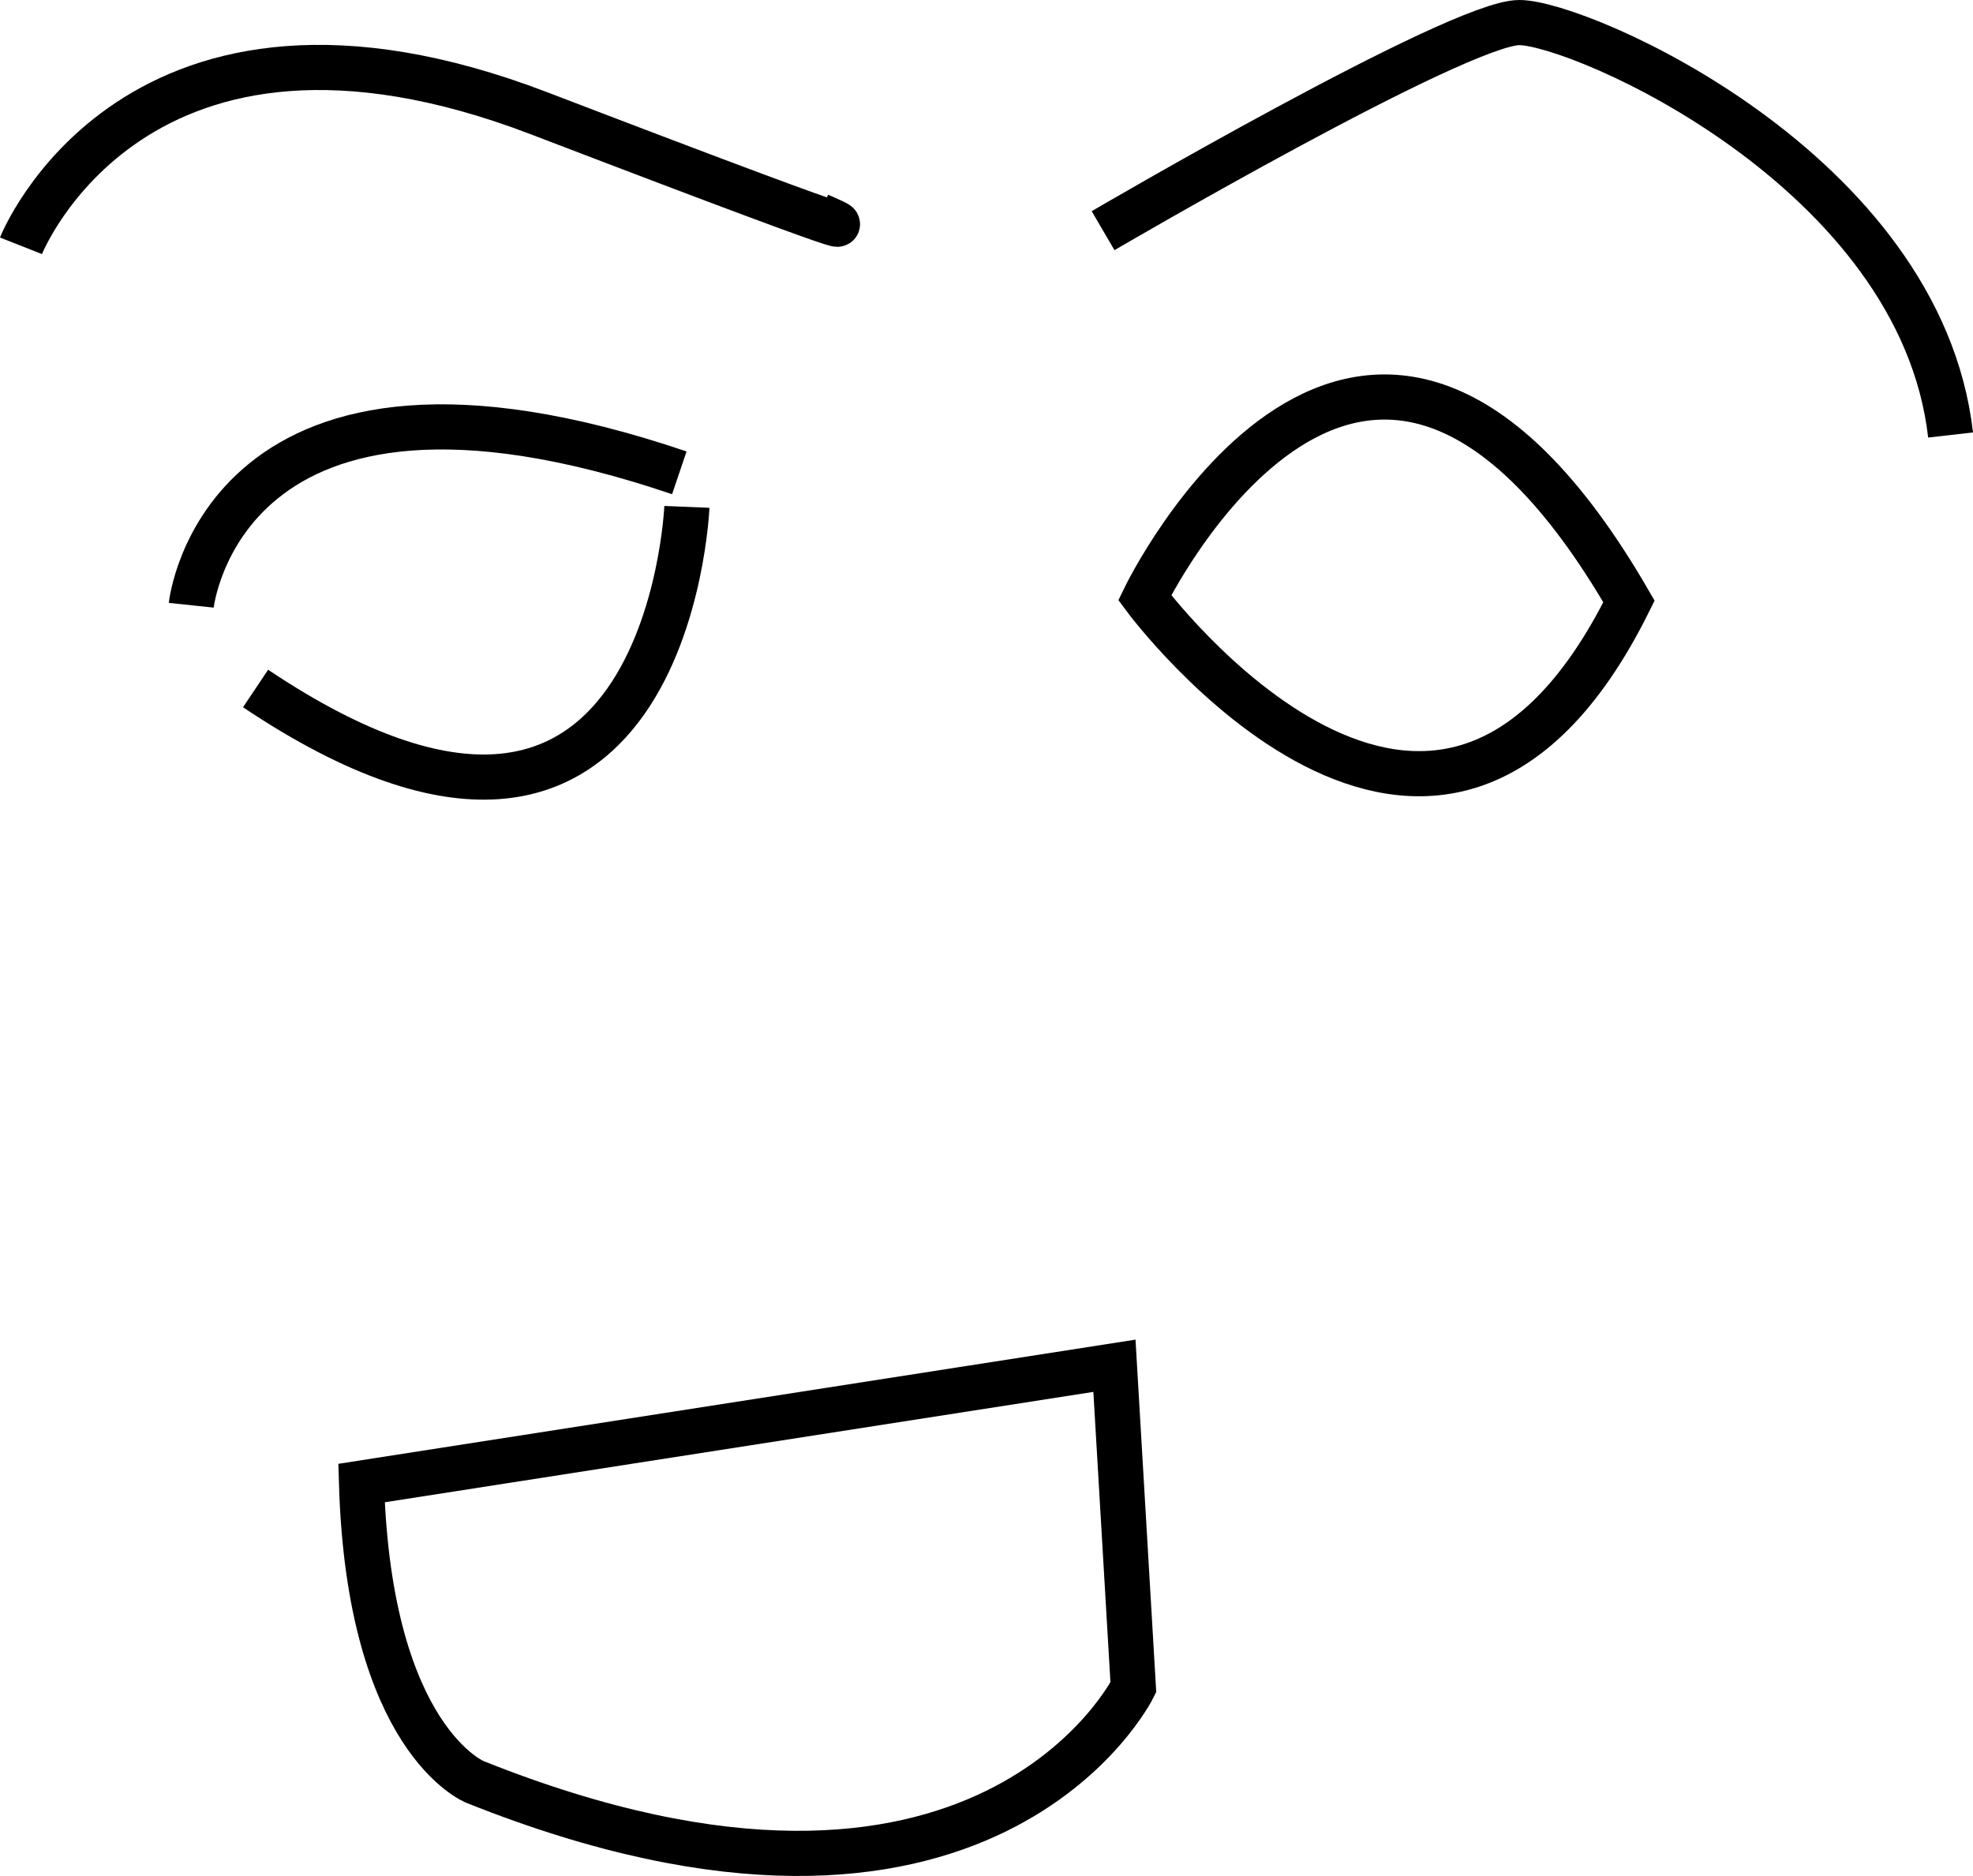
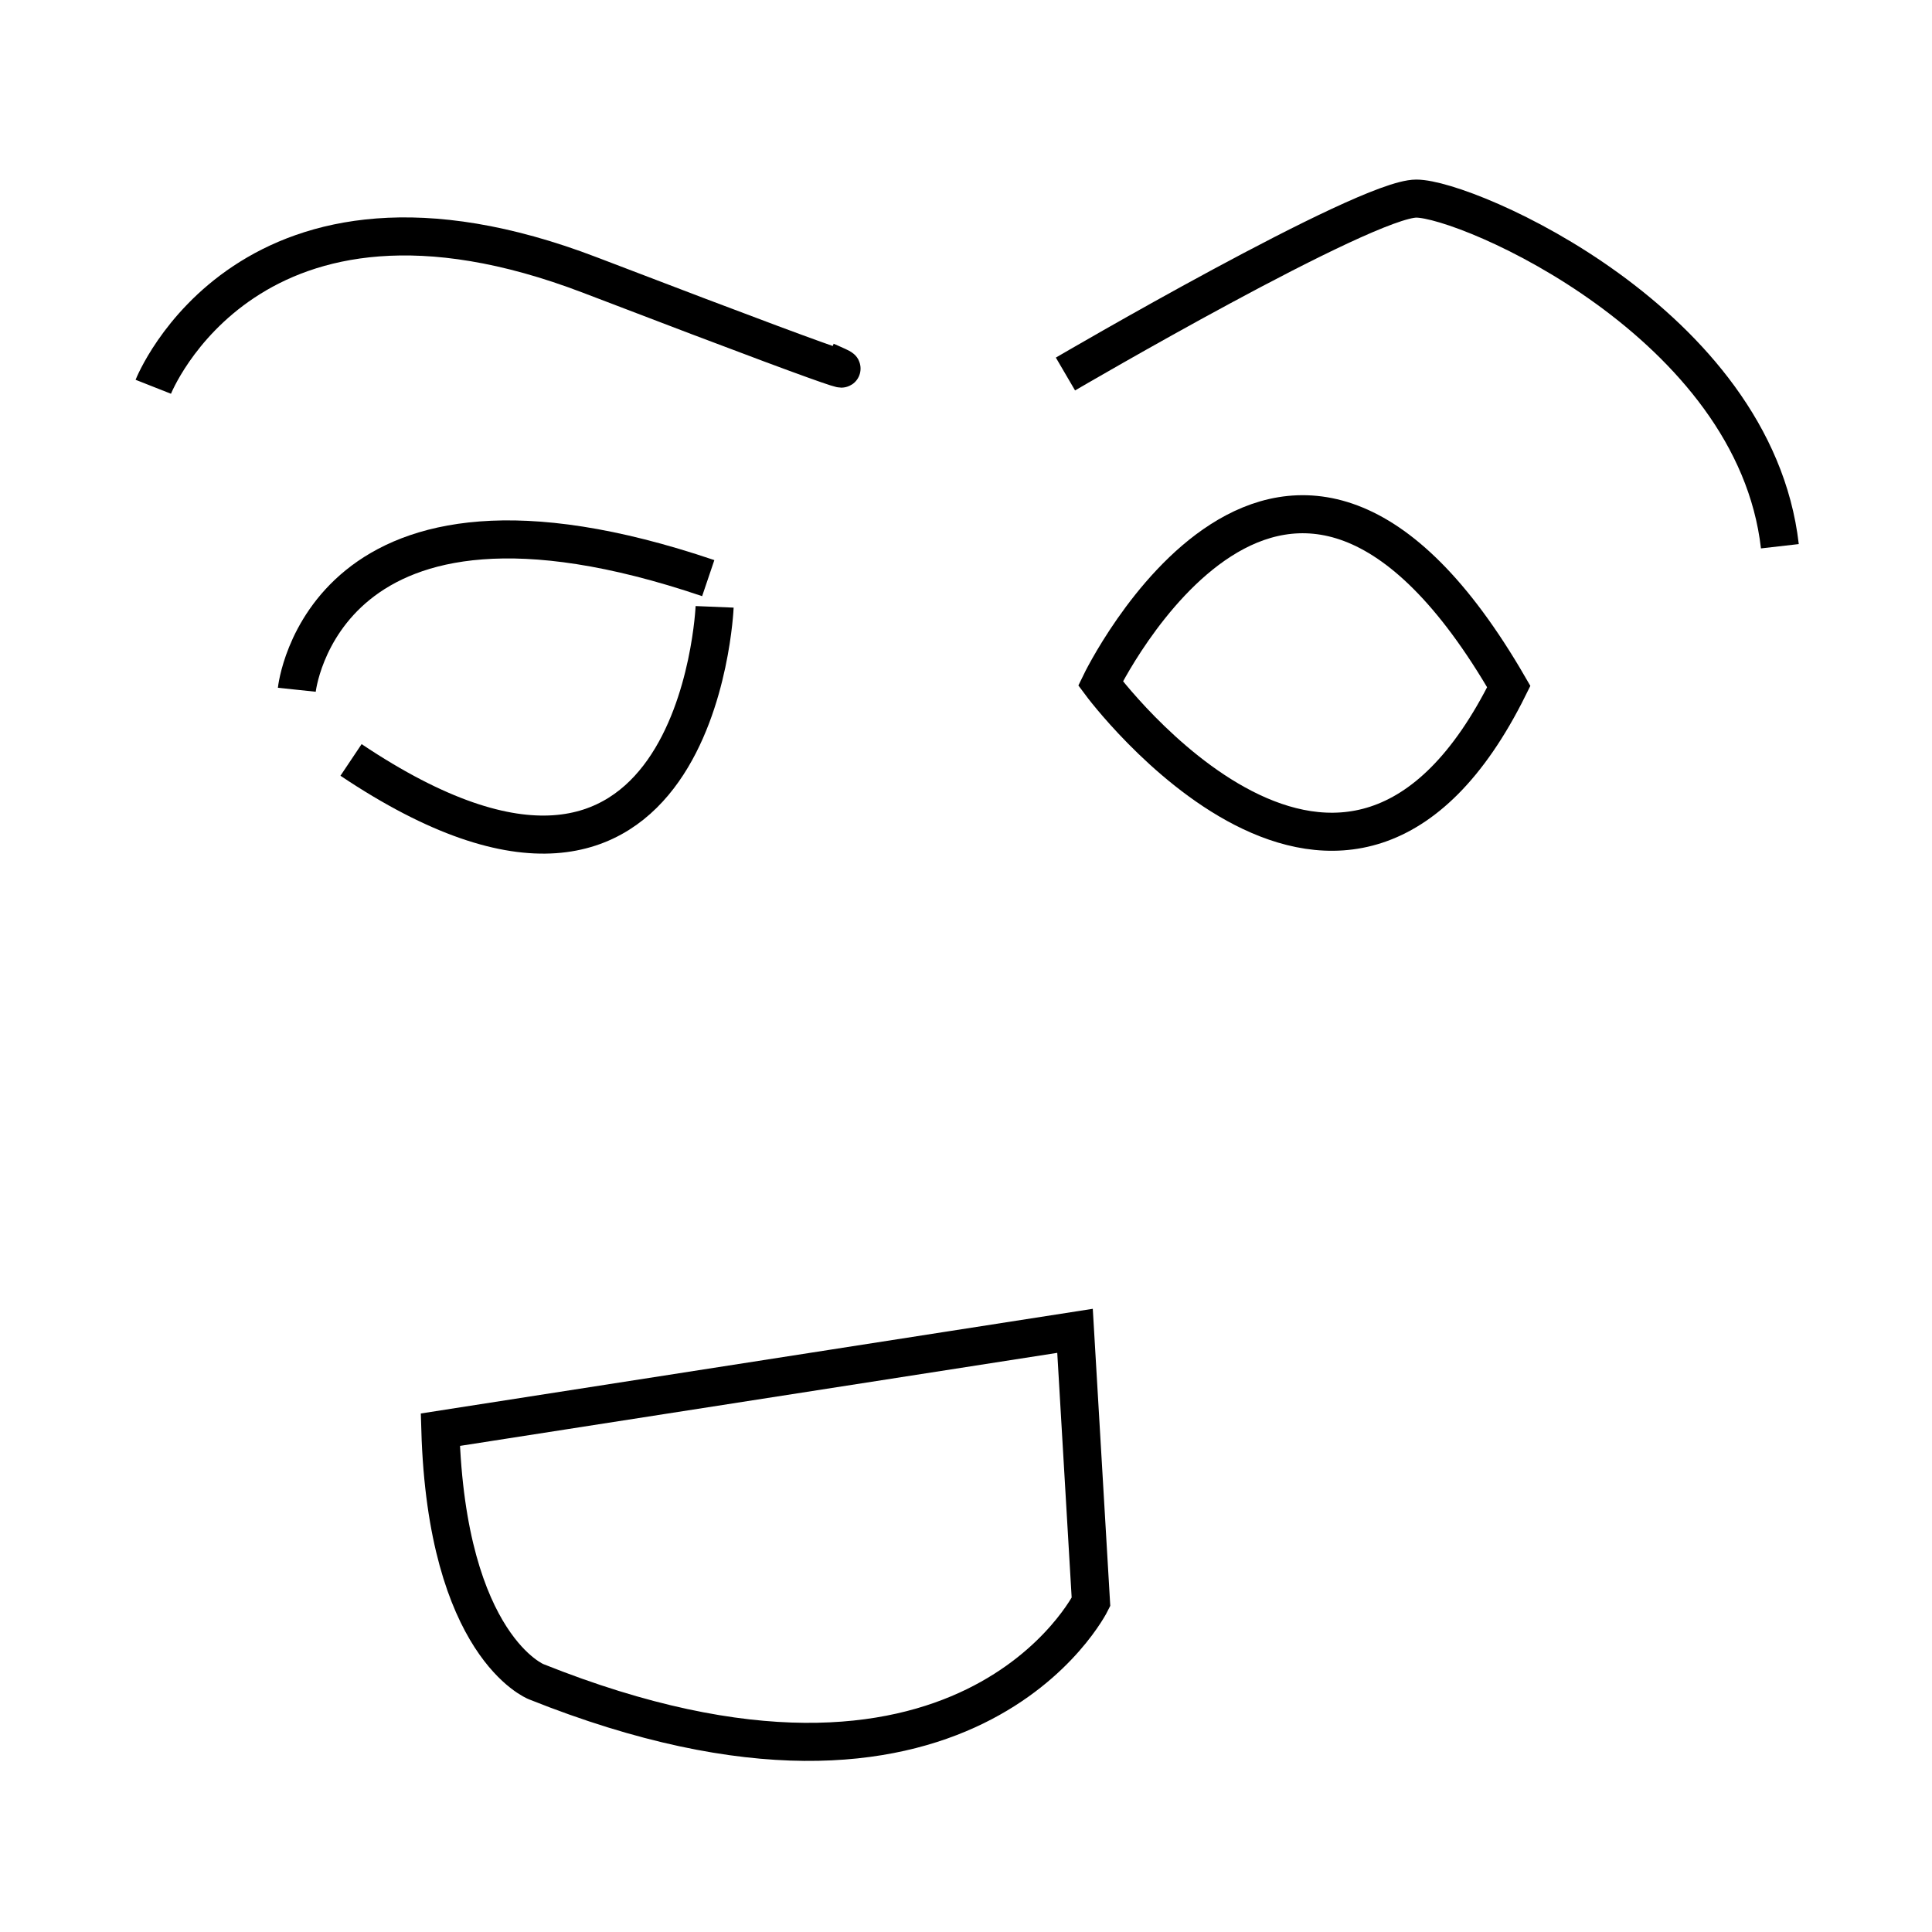
- <svg xmlns="http://www.w3.org/2000/svg" width="231.293em" height="219.887em" viewBox="0 0 231.293 219.887" version="1.1" id="svg5" xml:space="preserve">
+ <svg xmlns="http://www.w3.org/2000/svg" width="268.678em" height="268.678em" viewBox="0 0 268.678 268.678" version="1.1" id="svg5" xml:space="preserve">
  <defs id="defs2" />
-   <g id="layer1" transform="translate(-67.56299,153.1657)">
-     <g id="g4001" transform="matrix(1.517264,0,0,1.517264,-377.9472,-516.437)" style="stroke:#000000;stroke-width:3.488;stroke-dasharray:none;stroke-opacity:1">
+   <g id="layer1" transform="translate(381.3408,242.1207)">
+     <g id="g4001" transform="matrix(1.517264,0,0,1.517264,-807.9942,-580.4188)" style="stroke-width:3.488;stroke-dasharray:none">
      <path style="font-variation-settings:normal;opacity:1;fill:none;fill-opacity:1;stroke:#000000;stroke-width:3.488;stroke-linecap:butt;stroke-linejoin:miter;stroke-miterlimit:4;stroke-dasharray:none;stroke-dashoffset:0;stroke-opacity:1;stop-color:#000000;stop-opacity:1" d="m 295.249,258.416 c 0,0 8.77,-22.217 40.049,-10.231 31.279,11.985 21.632,7.893 21.632,7.893" id="path3840" />
      <path style="font-variation-settings:normal;opacity:1;fill:none;fill-opacity:1;stroke:#000000;stroke-width:3.488;stroke-linecap:butt;stroke-linejoin:miter;stroke-miterlimit:4;stroke-dasharray:none;stroke-dashoffset:0;stroke-opacity:1;stop-color:#000000;stop-opacity:1" d="m 378.855,257.247 c 0,0 27.479,-16.078 32.156,-16.078 4.677,0 30.987,11.401 33.325,31.864" id="path3842" />
      <path style="font-variation-settings:normal;opacity:1;fill:none;fill-opacity:1;stroke:#000000;stroke-width:3.488;stroke-linecap:butt;stroke-linejoin:miter;stroke-miterlimit:4;stroke-dasharray:none;stroke-dashoffset:0;stroke-opacity:1;stop-color:#000000;stop-opacity:1" d="m 419.488,285.895 c -20.463,-35.371 -37.418,-0.292 -37.418,-0.292 0,0 22.509,30.402 37.418,0.292 z" id="path3844" />
      <path style="font-variation-settings:normal;opacity:1;fill:none;fill-opacity:1;stroke:#000000;stroke-width:3.488;stroke-linecap:butt;stroke-linejoin:miter;stroke-miterlimit:4;stroke-dasharray:none;stroke-dashoffset:0;stroke-opacity:1;stop-color:#000000;stop-opacity:1" d="m 346.699,278.587 c 0,0 -1.462,35.371 -33.325,14.032" id="path3846" />
      <path style="font-variation-settings:normal;opacity:1;fill:none;fill-opacity:1;stroke:#000000;stroke-width:3.488;stroke-linecap:butt;stroke-linejoin:miter;stroke-miterlimit:4;stroke-dasharray:none;stroke-dashoffset:0;stroke-opacity:1;stop-color:#000000;stop-opacity:1" d="m 308.404,286.187 c 0,0 2.339,-22.217 37.71,-10.231" id="path3848" />
      <path style="font-variation-settings:normal;opacity:1;fill:none;fill-opacity:1;stroke:#000000;stroke-width:3.488;stroke-linecap:butt;stroke-linejoin:miter;stroke-miterlimit:4;stroke-dasharray:none;stroke-dashoffset:0;stroke-opacity:1;stop-color:#000000;stop-opacity:1" d="m 321.559,354.007 58.173,-9.062 1.462,24.848 c 0,0 -11.401,23.094 -50.865,7.308 0,0 -8.185,-3.216 -8.77,-23.094 z" id="path3850" />
+       <rect style="display:inline;fill:none;stroke:none;stroke-width:5.292;stroke-dasharray:none;stroke-opacity:1" id="rect5032" width="268.678" height="268.678" x="48.706" y="-178.139" transform="matrix(0.659081,0,0,0.659081,249.0978,340.3738)" />
    </g>
  </g>
</svg>
